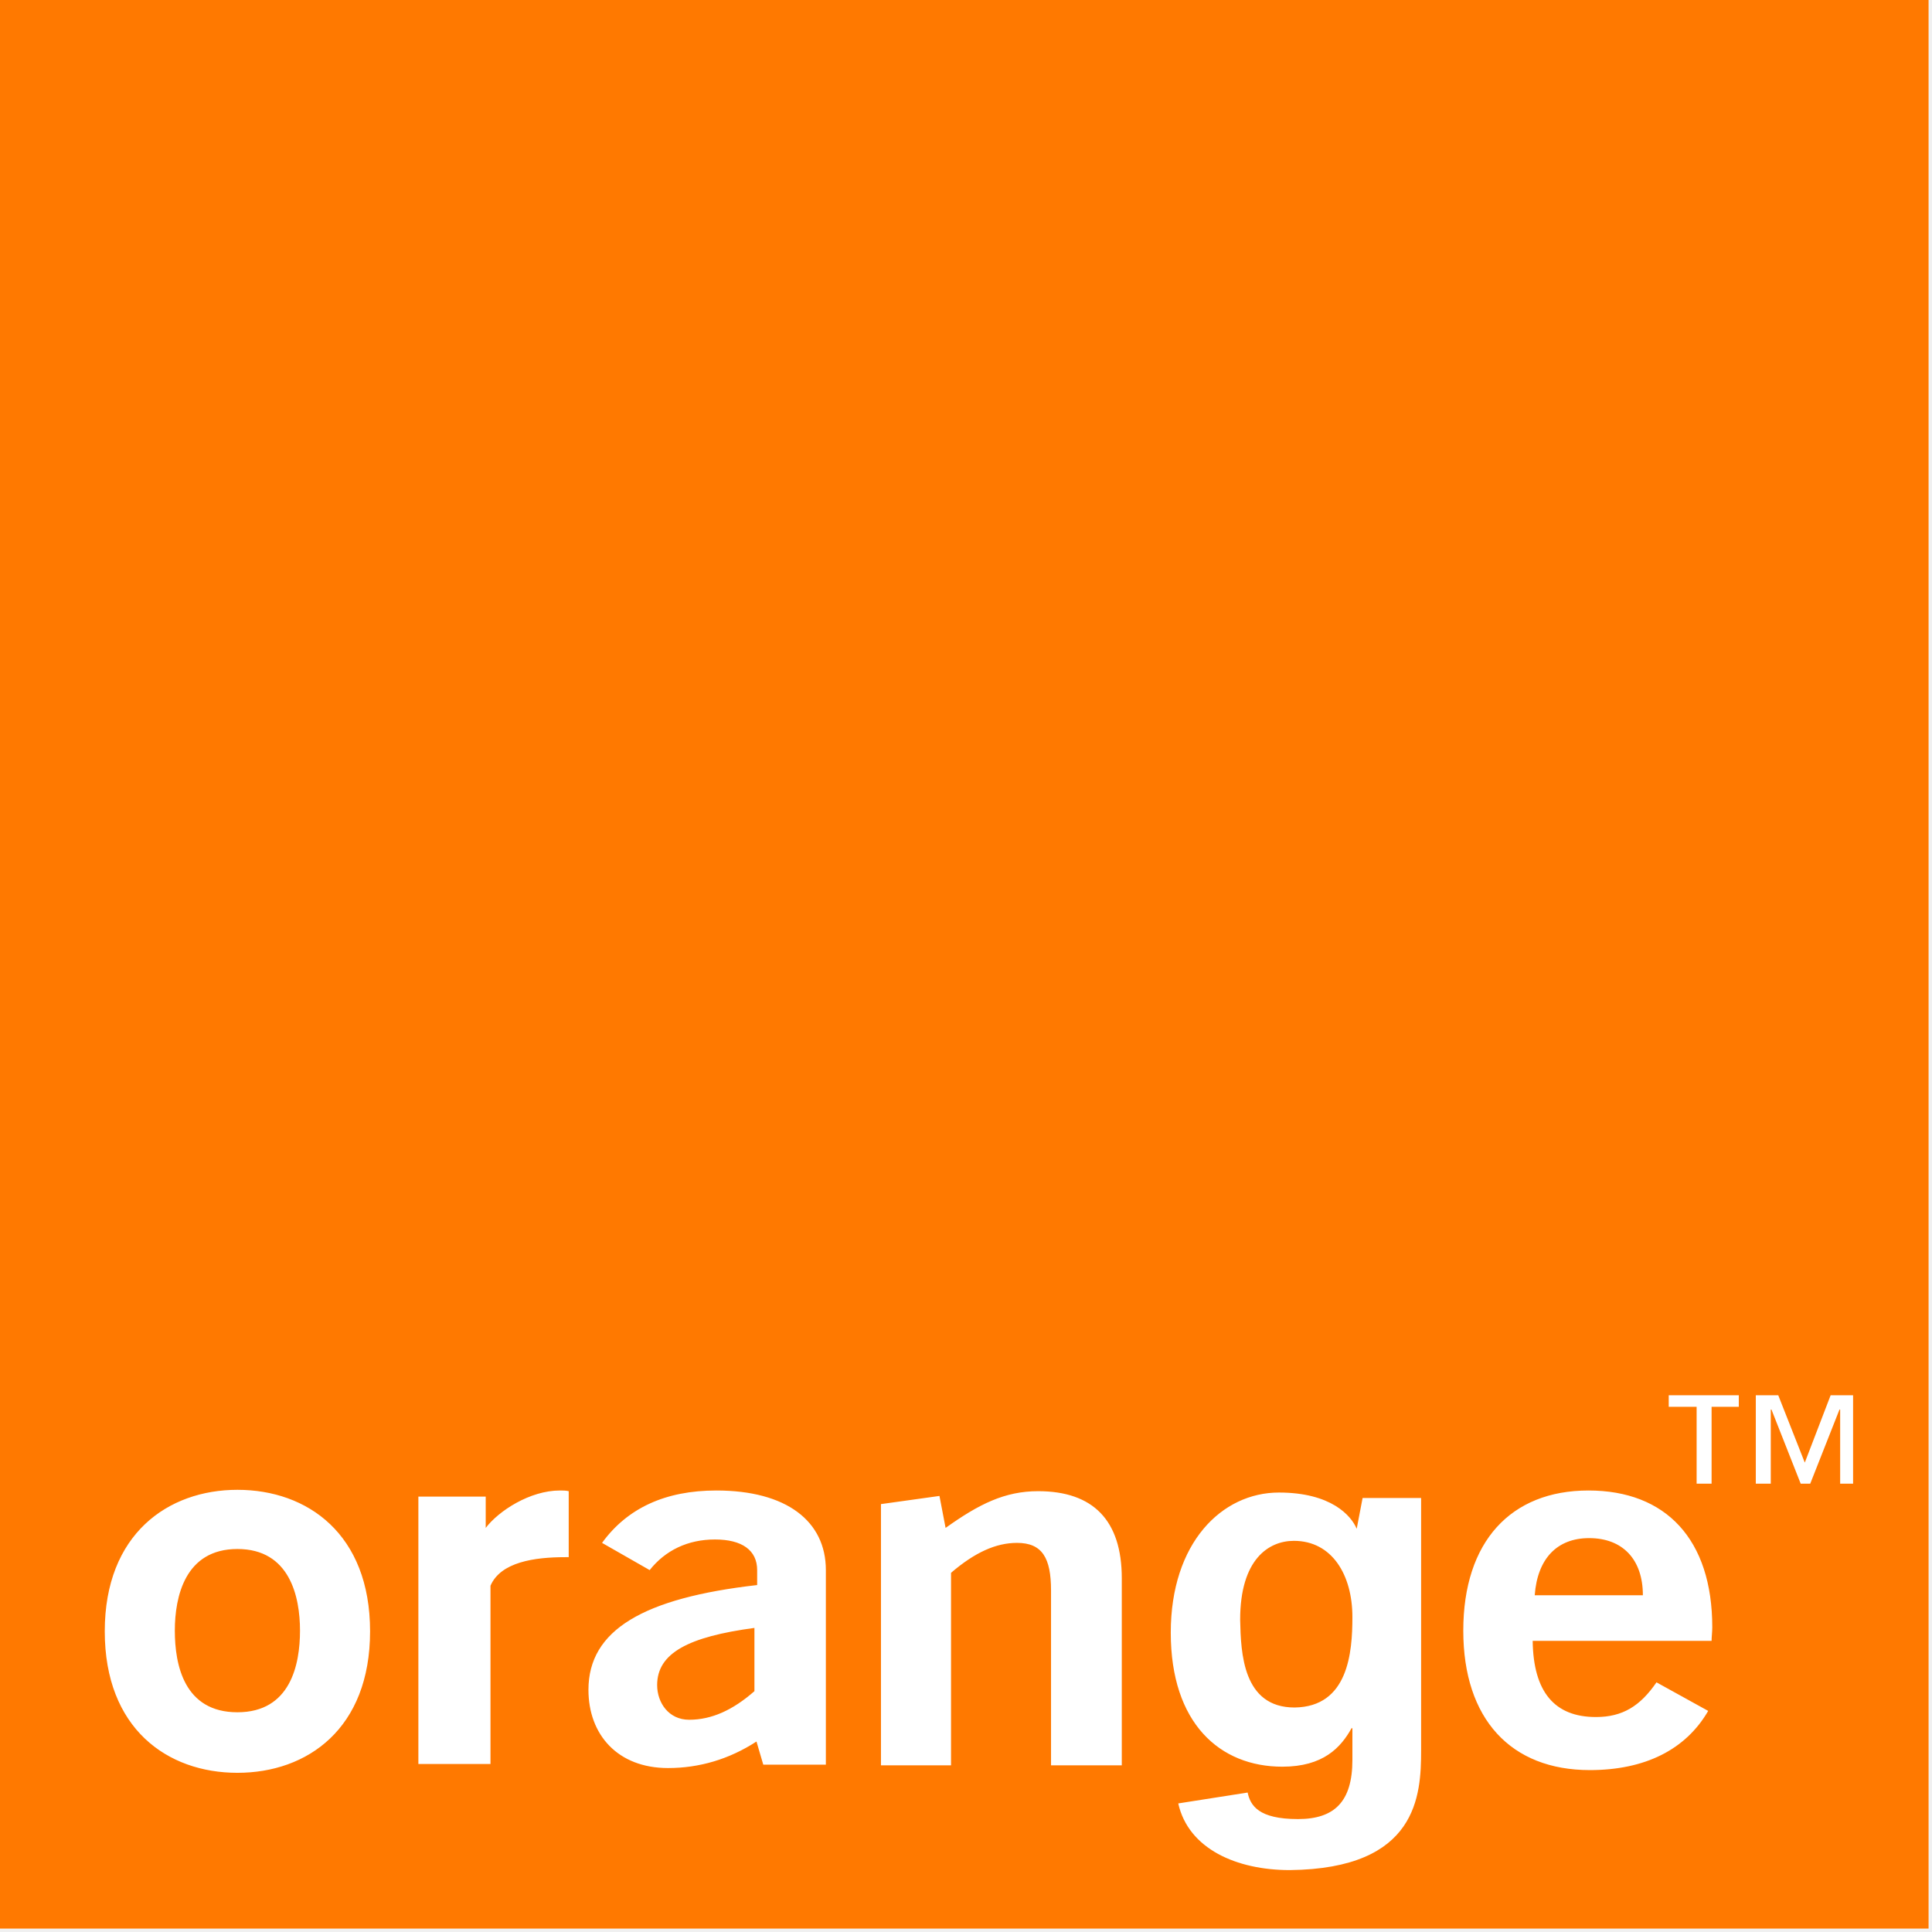
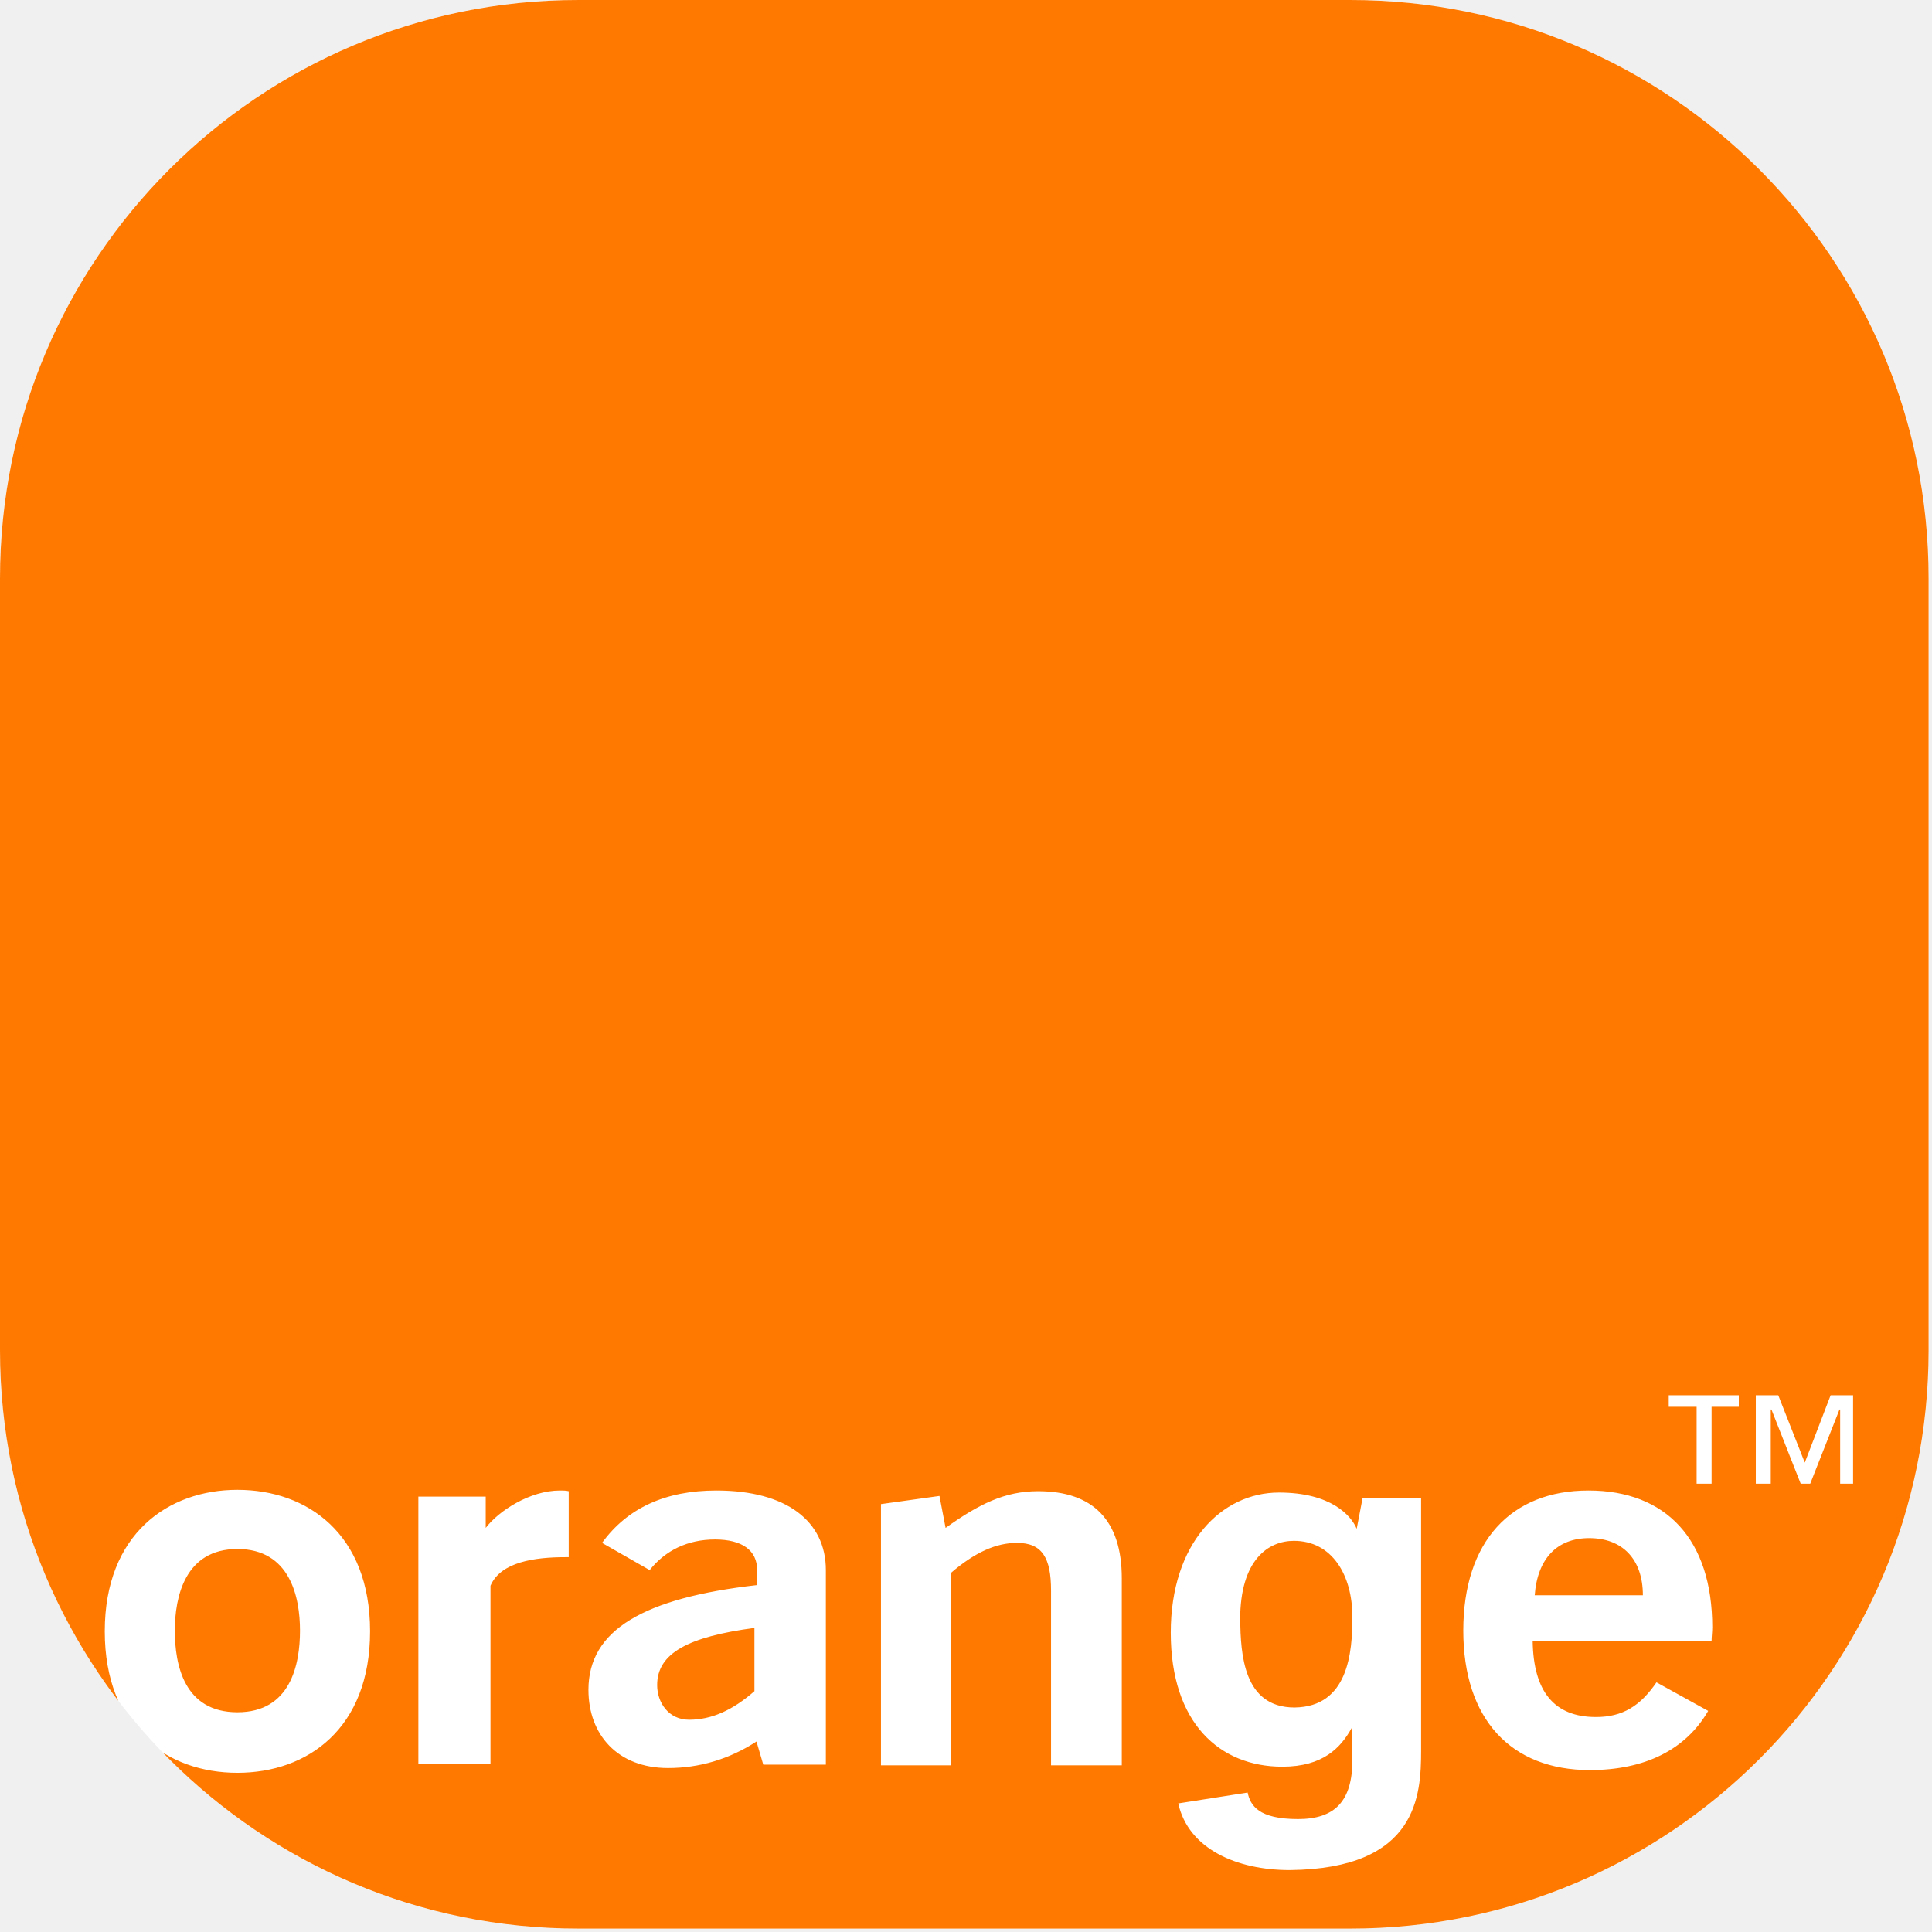
<svg xmlns="http://www.w3.org/2000/svg" width="284" height="284" viewBox="0 0 284 284" fill="none">
  <g clip-path="url(#clip0_2401_2)">
    <rect width="283.5" height="283.5" fill="white" />
    <path d="M283.5 0V283.5H0V0H283.5ZM188 219.4C179.6 219.4 172.1 226.8 172.1 240C172.1 253.3 179.3 259.7 188.5 259.7C194.5 259.7 197.1 256.9 198.7 254L198.8 254.1V258.7C198.8 264.8 196.2 267.4 190.8 267.4C185 267.4 183.8 265.4 183.4 263.5L173.2 265.1C174.7 271.799 181.8 274.9 189.6 274.9C208.4 274.7 208.9 263.9 208.9 257.3V220.2H200.3L199.433 224.729C198.626 222.793 195.669 219.4 188 219.4ZM34.9 219C24.7 219 15.4 225.5 15.4 239.8C15.4 254.1 24.6 260.6 34.9 260.6C45.2 260.599 54.4 254.1 54.4 239.8C54.4 225.5 45.2 219 34.9 219ZM233.5 219.1C222.1 219.1 215.1 226.6 215.1 239.7C215.1 252.7 222.1 260.2 233.7 260.2C241.8 260.2 247.8 257.2 251.1 251.5L243.5 247.3C241.1 250.8 238.5 252.4 234.6 252.4C228.5 252.4 225.4 248.7 225.3 241.2H251.6C251.6 240.6 251.7 239.9 251.7 239.2C251.7 226.3 244.9 219.1 233.5 219.1ZM105.3 219.1C97.8 219.1 92.2 221.7 88.5 226.8L95.5 230.8C97.8 227.9 101.1 226.3 105.1 226.3C109.1 226.3 111.3 227.9 111.3 230.8V233C94.6 234.9 86.5 239.6 86.5 248.4C86.5 255 90.8 259.9 98.2 259.9C102.8 259.9 107.2 258.6 111.2 256L112.2 259.4H121.4V230.8C121.4 223.6 115.6 219.1 105.3 219.1ZM152.6 219.2C147.7 219.2 143.9 221.1 139 224.6L138.1 219.9L129.5 221.1V259.5H139.8V231.2C143.3 228.2 146.4 226.8 149.5 226.8C153.2 226.8 154.5 229 154.5 233.8V259.5H164.9V232C164.9 223.5 160.7 219.2 152.6 219.2ZM82.3 219.1C77.9 219.1 73.301 222.1 71.4 224.6V220H61.5V259.3H72.1V233.1C73.6 229.6 78.6 228.9 83.1 228.9H83.6V219.2C83.2 219.1 82.7 219.1 82.3 219.1ZM110.9 248.6C107.7 251.4 104.6 252.8 101.3 252.8C98.3 252.8 96.6 250.3 96.6 247.7C96.6 243 101.2 240.6 110.9 239.3V248.6ZM34.9 227.7C42.6 227.7 44.1 234.7 44.1 239.7C44.1 244.7 42.7 251.7 34.9 251.7C27.101 251.7 25.7 244.8 25.7 239.7C25.7 234.7 27.2 227.7 34.9 227.7ZM190.2 226.5C195.8 226.5 198.8 231.5 198.8 237.7C198.8 242.9 198.2 250.9 190.3 251C182.7 251 182.4 243 182.3 238.1C182.3 229.2 186.5 226.5 190.2 226.5ZM233.6 226.1C238.5 226.1 241.5 229.2 241.5 234.5H225.6C226 229.1 228.9 226.1 233.6 226.1ZM245.3 205.1V206.8H249.4V218.1H251.6V206.8H255.6V205.1H245.3ZM258.1 205.1V218.1H260.3V207.2H260.4L264.7 218.1H266.1L270.4 207.2H270.5V218.1H272.4V205.1H269.1L265.3 215L261.4 205.1H258.1Z" fill="#FF7900" />
  </g>
  <defs>
    <clipPath id="clip0_2401_2">
-       <rect width="283.5" height="283.5" fill="white" />
+       <rect width="283.5" height="283.5" rx="85" ry="85" fill="white" />
    </clipPath>
  </defs>
</svg>
